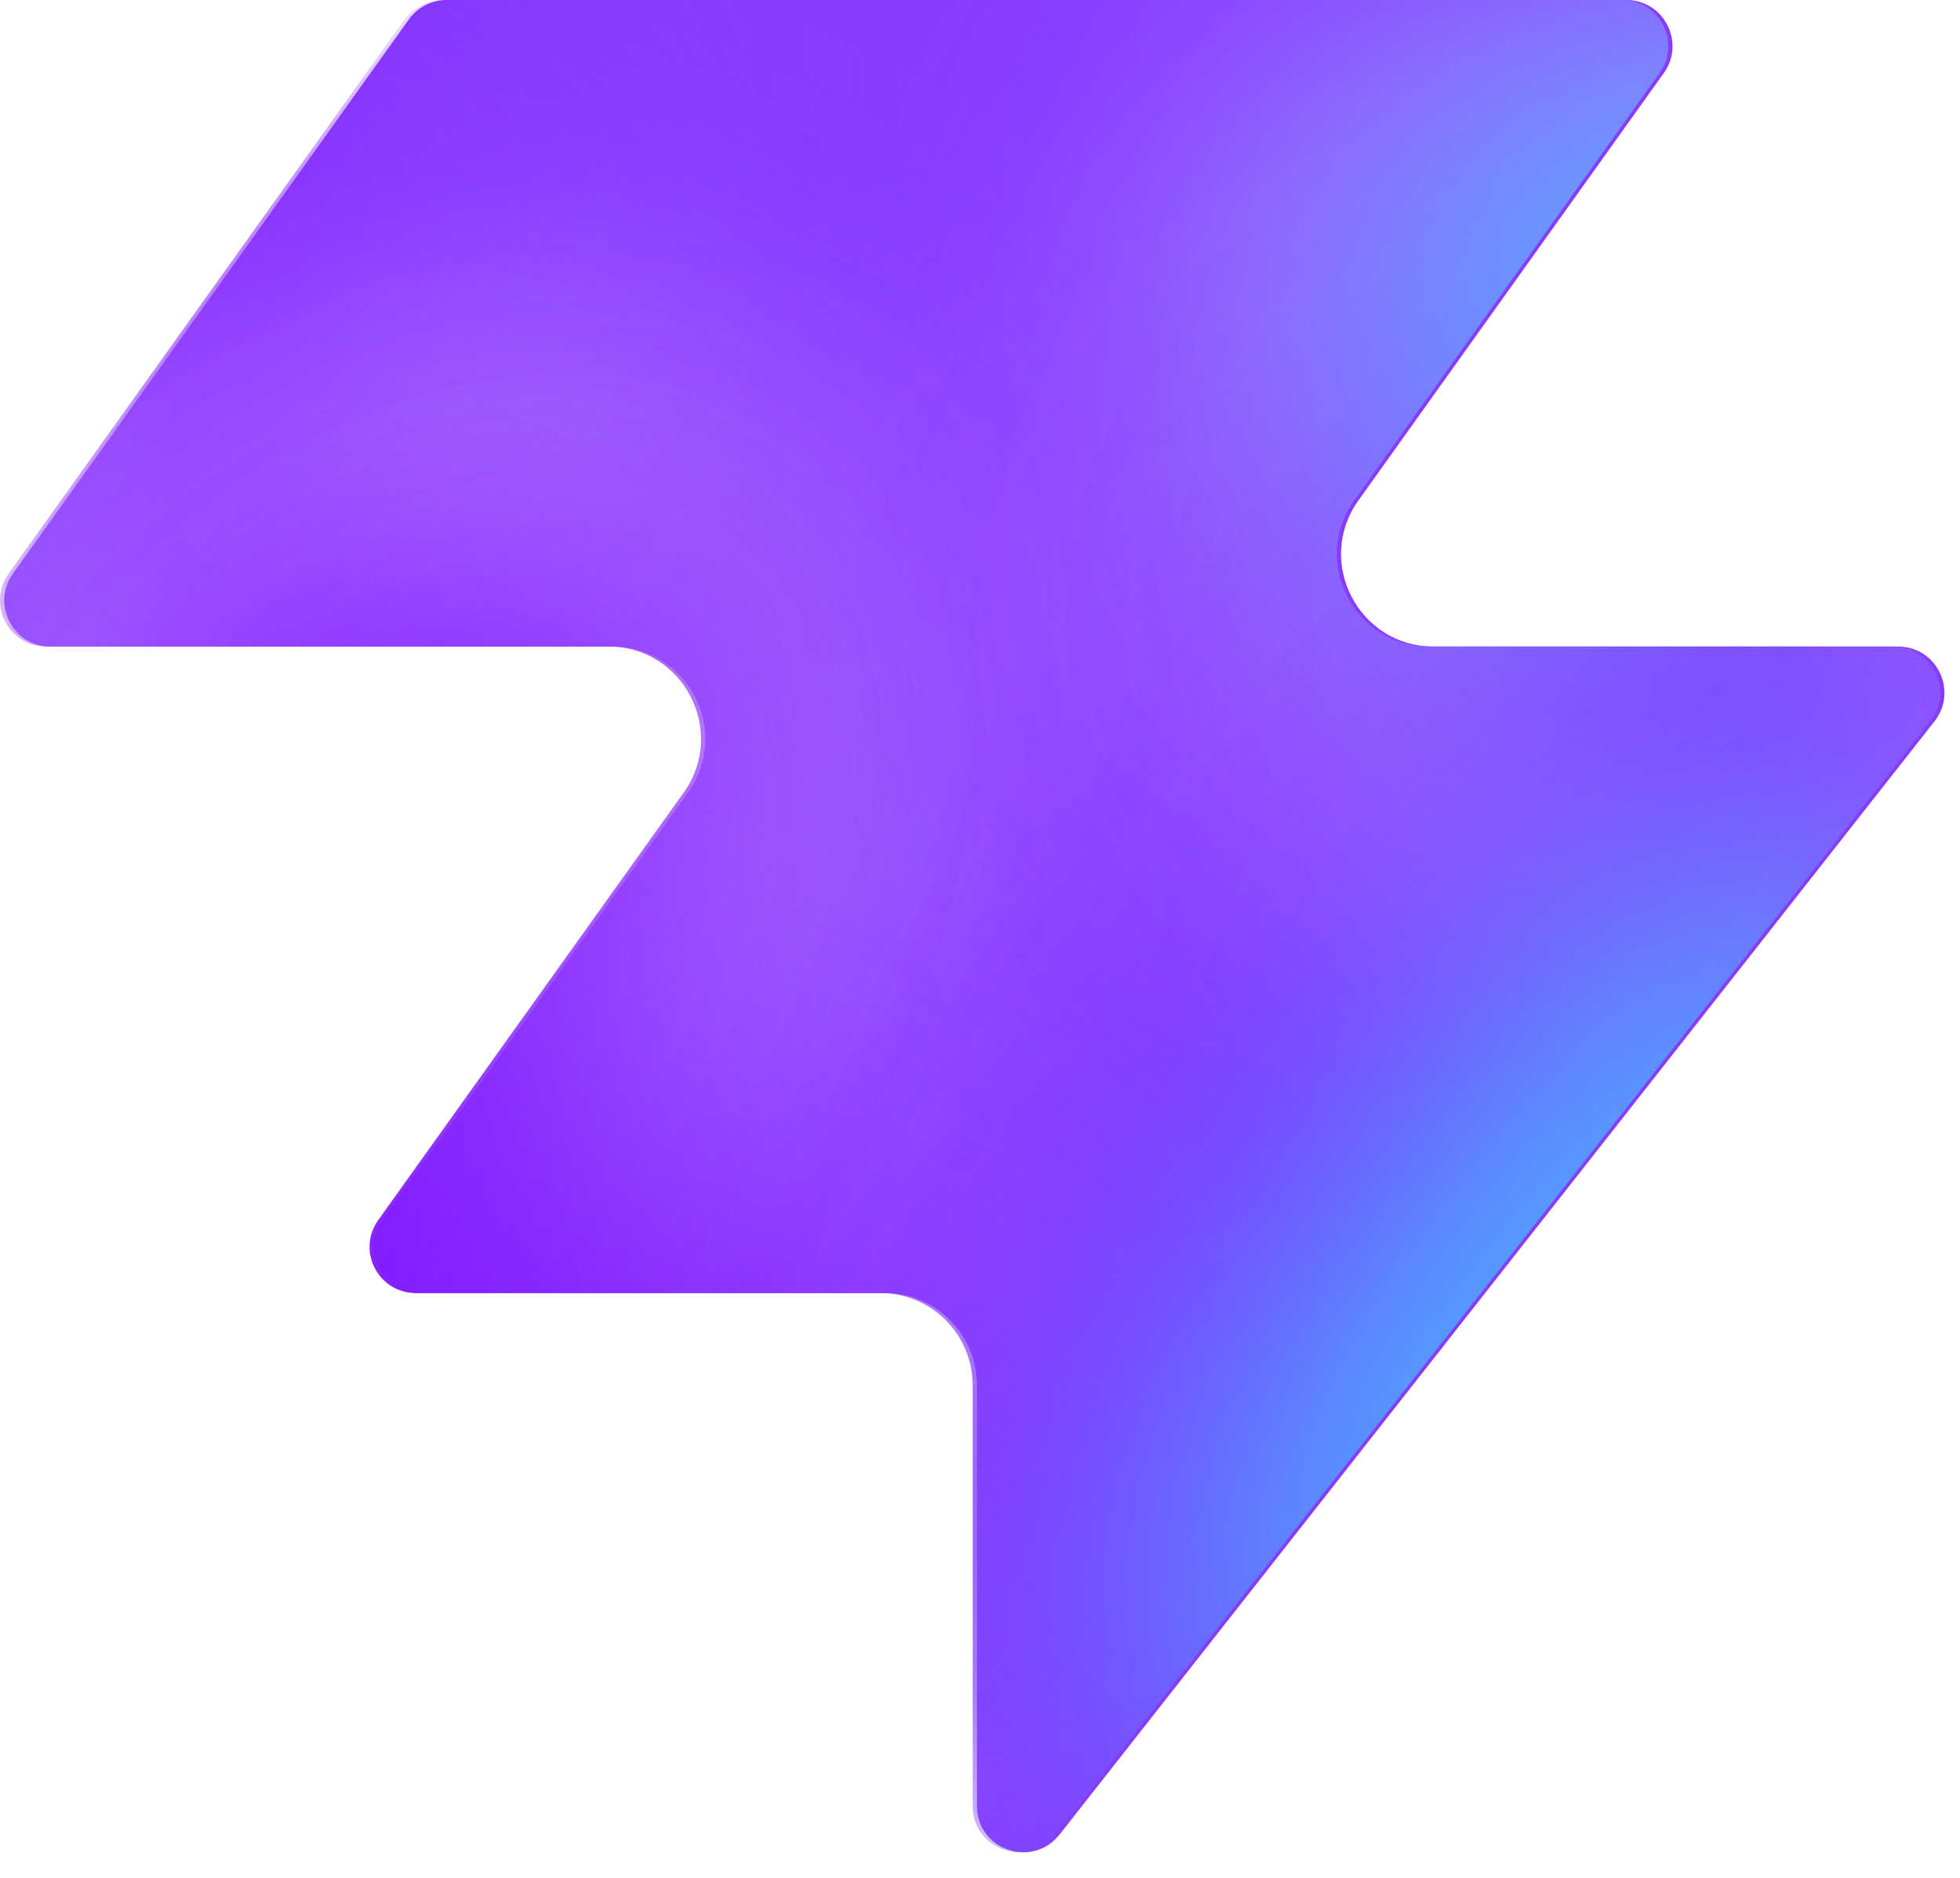
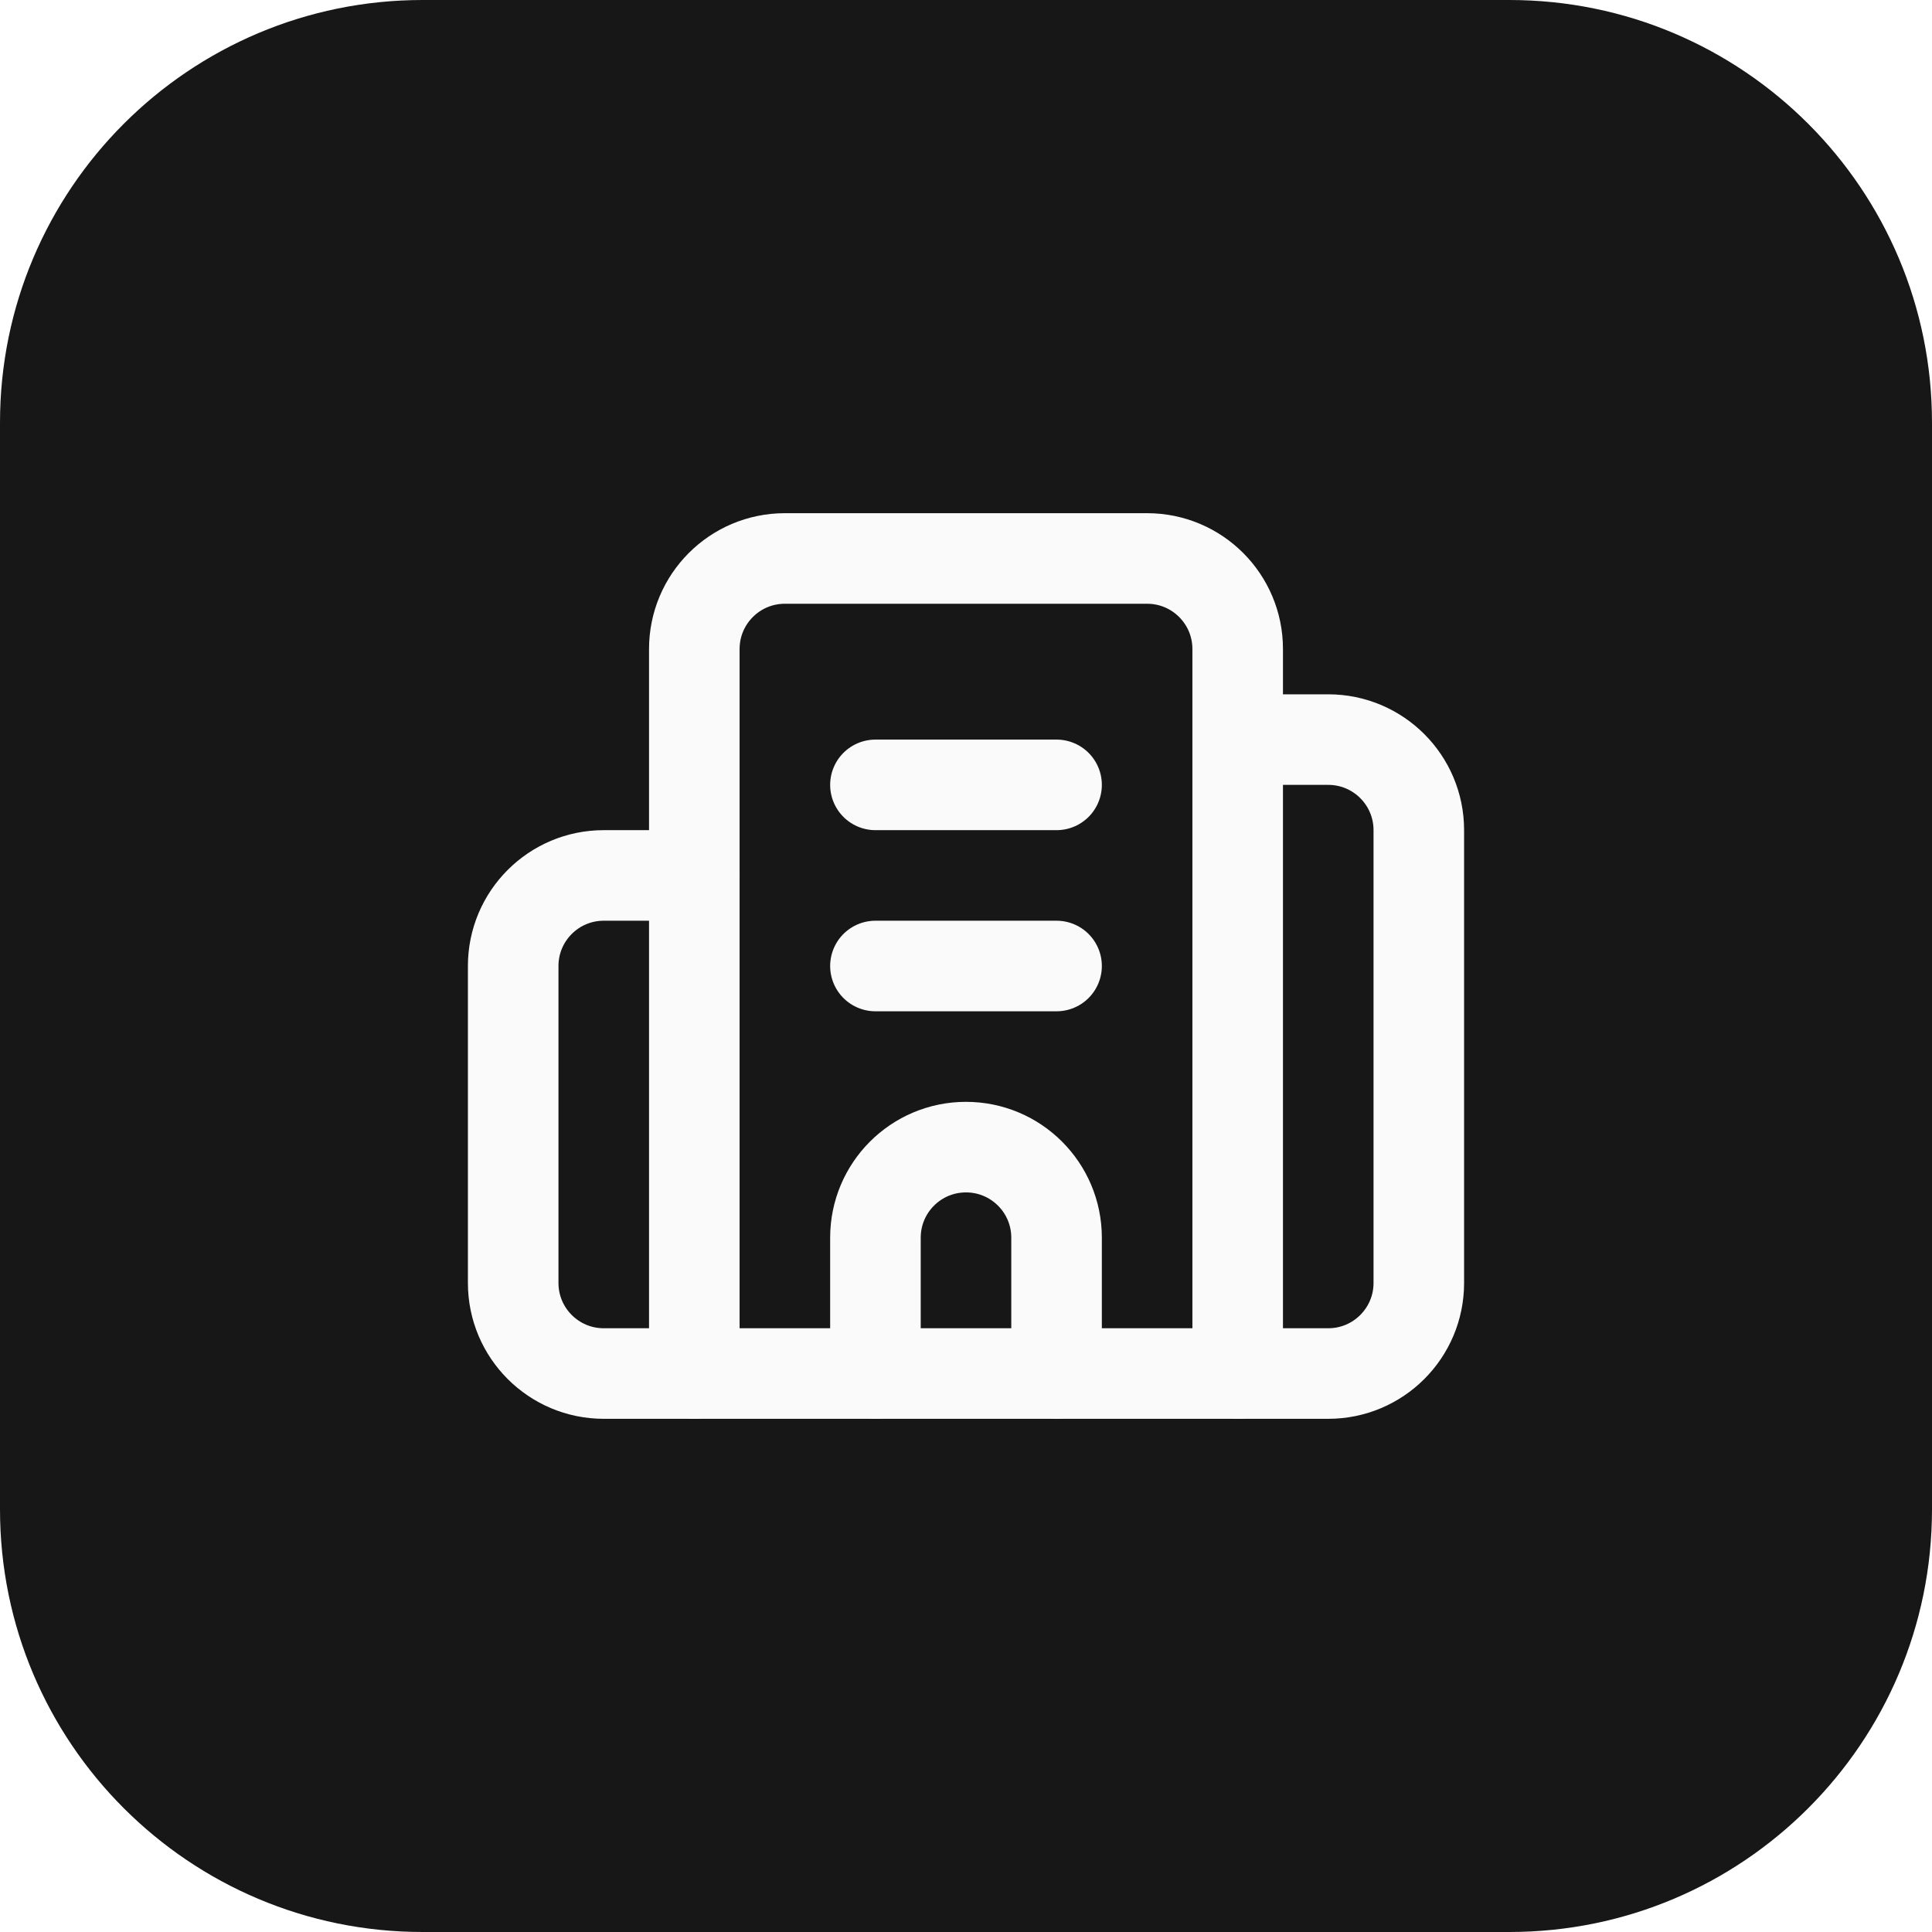
- <svg xmlns="http://www.w3.org/2000/svg" width="48" height="46" fill="none" viewBox="0 0 48 46">
-   <path fill="#863bff" d="M25.946 44.938c-.664.845-2.021.375-2.021-.698V33.937a2.26 2.26 0 0 0-2.262-2.262H10.287c-.92 0-1.456-1.04-.92-1.788l7.48-10.471c1.07-1.497 0-3.578-1.842-3.578H1.237c-.92 0-1.456-1.04-.92-1.788L10.013.474c.214-.297.556-.474.92-.474h28.894c.92 0 1.456 1.04.92 1.788l-7.48 10.471c-1.07 1.498 0 3.579 1.842 3.579h11.377c.943 0 1.473 1.088.89 1.83L25.947 44.94z" style="fill:#863bff;fill:color(display-p3 .525 .23 1);fill-opacity:1" />
-   <mask id="a" width="48" height="46" x="0" y="0" maskUnits="userSpaceOnUse" style="mask-type:alpha">
-     <path fill="#000" d="M25.842 44.938c-.664.844-2.021.375-2.021-.698V33.937a2.26 2.26 0 0 0-2.262-2.262H10.183c-.92 0-1.456-1.04-.92-1.788l7.48-10.471c1.07-1.498 0-3.579-1.842-3.579H1.133c-.92 0-1.456-1.04-.92-1.787L9.91.473c.214-.297.556-.474.92-.474h28.894c.92 0 1.456 1.04.92 1.788l-7.48 10.471c-1.07 1.498 0 3.578 1.842 3.578h11.377c.943 0 1.473 1.088.89 1.832L25.843 44.94z" style="fill:#000;fill-opacity:1" />
-   </mask>
-   <g mask="url(#a)">
-     <g filter="url(#b)">
-       <ellipse cx="5.508" cy="14.704" fill="#ede6ff" rx="5.508" ry="14.704" style="fill:#ede6ff;fill:color(display-p3 .927 .903 1);fill-opacity:1" transform="matrix(.00324 1 1 -.00324 -4.47 31.516)" />
-     </g>
-     <g filter="url(#c)">
-       <ellipse cx="10.399" cy="29.851" fill="#ede6ff" rx="10.399" ry="29.851" style="fill:#ede6ff;fill:color(display-p3 .927 .903 1);fill-opacity:1" transform="matrix(.00324 1 1 -.00324 -39.328 7.883)" />
-     </g>
-     <g filter="url(#d)">
-       <ellipse cx="5.508" cy="30.487" fill="#7e14ff" rx="5.508" ry="30.487" style="fill:#7e14ff;fill:color(display-p3 .492 .077 1);fill-opacity:1" transform="rotate(89.814 -25.913 -14.639)scale(1 -1)" />
-     </g>
-     <g filter="url(#e)">
-       <ellipse cx="5.508" cy="30.599" fill="#7e14ff" rx="5.508" ry="30.599" style="fill:#7e14ff;fill:color(display-p3 .492 .077 1);fill-opacity:1" transform="rotate(89.814 -32.644 -3.334)scale(1 -1)" />
-     </g>
-     <g filter="url(#f)">
-       <ellipse cx="5.508" cy="30.599" fill="#7e14ff" rx="5.508" ry="30.599" style="fill:#7e14ff;fill:color(display-p3 .492 .077 1);fill-opacity:1" transform="matrix(.00324 1 1 -.00324 -34.34 30.47)" />
-     </g>
-     <g filter="url(#g)">
-       <ellipse cx="14.072" cy="22.078" fill="#ede6ff" rx="14.072" ry="22.078" style="fill:#ede6ff;fill:color(display-p3 .927 .903 1);fill-opacity:1" transform="rotate(93.35 24.506 48.493)scale(-1 1)" />
-     </g>
-     <g filter="url(#h)">
-       <ellipse cx="3.47" cy="21.501" fill="#7e14ff" rx="3.47" ry="21.501" style="fill:#7e14ff;fill:color(display-p3 .492 .077 1);fill-opacity:1" transform="rotate(89.009 28.708 47.59)scale(-1 1)" />
-     </g>
-     <g filter="url(#i)">
-       <ellipse cx="3.47" cy="21.501" fill="#7e14ff" rx="3.47" ry="21.501" style="fill:#7e14ff;fill:color(display-p3 .492 .077 1);fill-opacity:1" transform="rotate(89.009 28.708 47.59)scale(-1 1)" />
-     </g>
-     <g filter="url(#j)">
-       <ellipse cx=".387" cy="8.972" fill="#7e14ff" rx="4.407" ry="29.108" style="fill:#7e14ff;fill:color(display-p3 .492 .077 1);fill-opacity:1" transform="rotate(39.51 .387 8.972)" />
-     </g>
-     <g filter="url(#k)">
-       <ellipse cx="47.523" cy="-6.092" fill="#7e14ff" rx="4.407" ry="29.108" style="fill:#7e14ff;fill:color(display-p3 .492 .077 1);fill-opacity:1" transform="rotate(37.892 47.523 -6.092)" />
-     </g>
-     <g filter="url(#l)">
-       <ellipse cx="41.412" cy="6.333" fill="#47bfff" rx="5.971" ry="9.665" style="fill:#47bfff;fill:color(display-p3 .28 .748 1);fill-opacity:1" transform="rotate(37.892 41.412 6.333)" />
-     </g>
-     <g filter="url(#m)">
-       <ellipse cx="-1.879" cy="38.332" fill="#7e14ff" rx="4.407" ry="29.108" style="fill:#7e14ff;fill:color(display-p3 .492 .077 1);fill-opacity:1" transform="rotate(37.892 -1.88 38.332)" />
-     </g>
-     <g filter="url(#n)">
-       <ellipse cx="-1.879" cy="38.332" fill="#7e14ff" rx="4.407" ry="29.108" style="fill:#7e14ff;fill:color(display-p3 .492 .077 1);fill-opacity:1" transform="rotate(37.892 -1.88 38.332)" />
-     </g>
-     <g filter="url(#o)">
-       <ellipse cx="35.651" cy="29.907" fill="#7e14ff" rx="4.407" ry="29.108" style="fill:#7e14ff;fill:color(display-p3 .492 .077 1);fill-opacity:1" transform="rotate(37.892 35.651 29.907)" />
-     </g>
-     <g filter="url(#p)">
-       <ellipse cx="38.418" cy="32.4" fill="#47bfff" rx="5.971" ry="15.297" style="fill:#47bfff;fill:color(display-p3 .28 .748 1);fill-opacity:1" transform="rotate(37.892 38.418 32.4)" />
-     </g>
+ <svg xmlns="http://www.w3.org/2000/svg" viewBox="0 0 512 512">
+   <rect width="512" height="512" rx="112" fill="#171717" />
+   <g transform="translate(112 112) scale(12)" fill="none" stroke="#fafafa" stroke-width="2" stroke-linecap="round" stroke-linejoin="round">
+     <path d="M10 12h4" />
+     <path d="M10 8h4" />
+     <path d="M14 21v-3a2 2 0 0 0-4 0v3" />
+     <path d="M6 10H4a2 2 0 0 0-2 2v7a2 2 0 0 0 2 2h16a2 2 0 0 0 2-2V9a2 2 0 0 0-2-2h-2" />
+     <path d="M6 21V5a2 2 0 0 1 2-2h8a2 2 0 0 1 2 2v16" />
  </g>
-   <defs>
-     <filter id="b" width="60.045" height="41.654" x="-19.77" y="16.149" color-interpolation-filters="sRGB" filterUnits="userSpaceOnUse">
-       <feFlood flood-opacity="0" result="BackgroundImageFix" />
-       <feBlend in="SourceGraphic" in2="BackgroundImageFix" result="shape" />
-       <feGaussianBlur result="effect1_foregroundBlur_2002_17158" stdDeviation="7.659" />
-     </filter>
-     <filter id="c" width="90.34" height="51.437" x="-54.613" y="-7.533" color-interpolation-filters="sRGB" filterUnits="userSpaceOnUse">
-       <feFlood flood-opacity="0" result="BackgroundImageFix" />
-       <feBlend in="SourceGraphic" in2="BackgroundImageFix" result="shape" />
-       <feGaussianBlur result="effect1_foregroundBlur_2002_17158" stdDeviation="7.659" />
-     </filter>
-     <filter id="d" width="79.355" height="29.4" x="-49.64" y="2.03" color-interpolation-filters="sRGB" filterUnits="userSpaceOnUse">
-       <feFlood flood-opacity="0" result="BackgroundImageFix" />
-       <feBlend in="SourceGraphic" in2="BackgroundImageFix" result="shape" />
-       <feGaussianBlur result="effect1_foregroundBlur_2002_17158" stdDeviation="4.596" />
-     </filter>
-     <filter id="e" width="79.579" height="29.4" x="-45.045" y="20.029" color-interpolation-filters="sRGB" filterUnits="userSpaceOnUse">
-       <feFlood flood-opacity="0" result="BackgroundImageFix" />
-       <feBlend in="SourceGraphic" in2="BackgroundImageFix" result="shape" />
-       <feGaussianBlur result="effect1_foregroundBlur_2002_17158" stdDeviation="4.596" />
-     </filter>
-     <filter id="f" width="79.579" height="29.4" x="-43.513" y="21.178" color-interpolation-filters="sRGB" filterUnits="userSpaceOnUse">
-       <feFlood flood-opacity="0" result="BackgroundImageFix" />
-       <feBlend in="SourceGraphic" in2="BackgroundImageFix" result="shape" />
-       <feGaussianBlur result="effect1_foregroundBlur_2002_17158" stdDeviation="4.596" />
-     </filter>
-     <filter id="g" width="74.749" height="58.852" x="15.756" y="-17.901" color-interpolation-filters="sRGB" filterUnits="userSpaceOnUse">
-       <feFlood flood-opacity="0" result="BackgroundImageFix" />
-       <feBlend in="SourceGraphic" in2="BackgroundImageFix" result="shape" />
-       <feGaussianBlur result="effect1_foregroundBlur_2002_17158" stdDeviation="7.659" />
-     </filter>
-     <filter id="h" width="61.377" height="25.362" x="23.548" y="2.284" color-interpolation-filters="sRGB" filterUnits="userSpaceOnUse">
-       <feFlood flood-opacity="0" result="BackgroundImageFix" />
-       <feBlend in="SourceGraphic" in2="BackgroundImageFix" result="shape" />
-       <feGaussianBlur result="effect1_foregroundBlur_2002_17158" stdDeviation="4.596" />
-     </filter>
-     <filter id="i" width="61.377" height="25.362" x="23.548" y="2.284" color-interpolation-filters="sRGB" filterUnits="userSpaceOnUse">
-       <feFlood flood-opacity="0" result="BackgroundImageFix" />
-       <feBlend in="SourceGraphic" in2="BackgroundImageFix" result="shape" />
-       <feGaussianBlur result="effect1_foregroundBlur_2002_17158" stdDeviation="4.596" />
-     </filter>
-     <filter id="j" width="56.045" height="63.649" x="-27.636" y="-22.853" color-interpolation-filters="sRGB" filterUnits="userSpaceOnUse">
-       <feFlood flood-opacity="0" result="BackgroundImageFix" />
-       <feBlend in="SourceGraphic" in2="BackgroundImageFix" result="shape" />
-       <feGaussianBlur result="effect1_foregroundBlur_2002_17158" stdDeviation="4.596" />
-     </filter>
-     <filter id="k" width="54.814" height="64.646" x="20.116" y="-38.415" color-interpolation-filters="sRGB" filterUnits="userSpaceOnUse">
-       <feFlood flood-opacity="0" result="BackgroundImageFix" />
-       <feBlend in="SourceGraphic" in2="BackgroundImageFix" result="shape" />
-       <feGaussianBlur result="effect1_foregroundBlur_2002_17158" stdDeviation="4.596" />
-     </filter>
-     <filter id="l" width="33.541" height="35.313" x="24.641" y="-11.323" color-interpolation-filters="sRGB" filterUnits="userSpaceOnUse">
-       <feFlood flood-opacity="0" result="BackgroundImageFix" />
-       <feBlend in="SourceGraphic" in2="BackgroundImageFix" result="shape" />
-       <feGaussianBlur result="effect1_foregroundBlur_2002_17158" stdDeviation="4.596" />
-     </filter>
-     <filter id="m" width="54.814" height="64.646" x="-29.286" y="6.009" color-interpolation-filters="sRGB" filterUnits="userSpaceOnUse">
-       <feFlood flood-opacity="0" result="BackgroundImageFix" />
-       <feBlend in="SourceGraphic" in2="BackgroundImageFix" result="shape" />
-       <feGaussianBlur result="effect1_foregroundBlur_2002_17158" stdDeviation="4.596" />
-     </filter>
-     <filter id="n" width="54.814" height="64.646" x="-29.286" y="6.009" color-interpolation-filters="sRGB" filterUnits="userSpaceOnUse">
-       <feFlood flood-opacity="0" result="BackgroundImageFix" />
-       <feBlend in="SourceGraphic" in2="BackgroundImageFix" result="shape" />
-       <feGaussianBlur result="effect1_foregroundBlur_2002_17158" stdDeviation="4.596" />
-     </filter>
-     <filter id="o" width="54.814" height="64.646" x="8.244" y="-2.416" color-interpolation-filters="sRGB" filterUnits="userSpaceOnUse">
-       <feFlood flood-opacity="0" result="BackgroundImageFix" />
-       <feBlend in="SourceGraphic" in2="BackgroundImageFix" result="shape" />
-       <feGaussianBlur result="effect1_foregroundBlur_2002_17158" stdDeviation="4.596" />
-     </filter>
-     <filter id="p" width="39.409" height="43.623" x="18.713" y="10.588" color-interpolation-filters="sRGB" filterUnits="userSpaceOnUse">
-       <feFlood flood-opacity="0" result="BackgroundImageFix" />
-       <feBlend in="SourceGraphic" in2="BackgroundImageFix" result="shape" />
-       <feGaussianBlur result="effect1_foregroundBlur_2002_17158" stdDeviation="4.596" />
-     </filter>
-   </defs>
</svg>
